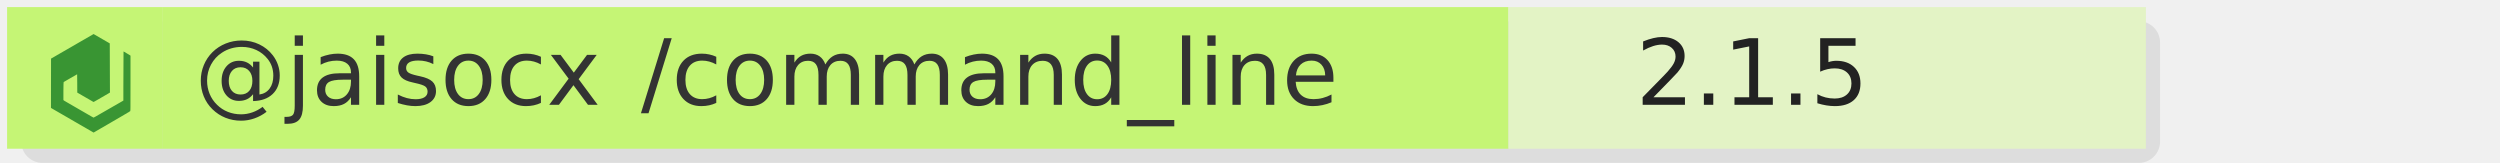
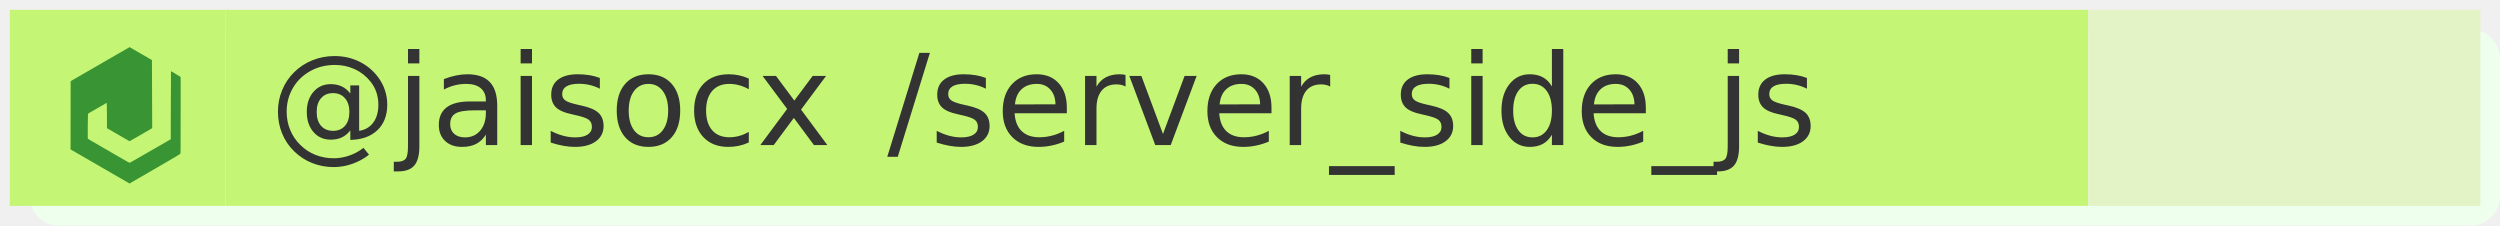
- <svg xmlns="http://www.w3.org/2000/svg" height="23" width="353" fill="#222222">
+ <svg xmlns="http://www.w3.org/2000/svg" height="23" width="255" fill="#222222">
  <g>
-     <rect x="3" y="3" width="302" height="20" fill="#ddd" rx="3" ry="3" />
+     <rect x="3" y="3" width="252" height="20" fill="#efe" rx="3" ry="3" />
    <rect x="1" y="1" width="22" height="20" fill="#c5f575" />
    <rect x="23" y="1" width="190" height="20" fill="#c5f575" />
-     <rect x="213" y="1" width="90" height="20" fill="#e3f3c5" />
+     <rect x="213" y="1" width="40" height="20" fill="#e3f3c5" />
  </g>
  <g font-family="Verdana,Geneva,DejaVu Sans,sans-serif" text-rendering="geometricPrecision" font-size="129" transform="scale(0.1)">
    <text x="275" y="148" fill="#333" textLength="590">
                    @jaisocx
              </text>
    <text x="905" y="148" fill="#333" textLength="980">
-                     /command_line
+                     /server_side_js
              </text>
    <text x="2310" y="148" fill="#222" textLength="400">
-                     2.1.5
+ 
              </text>
  </g>
  <svg version="1.0" x="6" y="1" width="19" height="19" viewBox="0 0 19.0 19.0" preserveAspectRatio="xMidYMid meet">
    <g transform="translate(0.000,18) scale(0.0019,-0.0019)" fill="#399533" stroke="white">
      <path d="M2880 6941 c-503 -291 -1214 -702 -1580 -913 l-665 -384 -3 -1831 -2                 -1832 92 -54 c51 -30 149 -87 218 -127 625 -361 706 -408 747 -431 21 -12 90                 -52 153 -88 63 -37 180 -105 260 -151 80 -46 192 -111 250 -145 58 -34 125                 -73 150 -87 69 -38 365 -209 453 -262 43 -25 80 -46 82 -46 2 0 47 -26 102                 -58 54 -32 118 -70 143 -84 25 -14 133 -76 240 -138 107 -62 214 -124 238                 -138 l42 -24 128 75 c70 41 148 86 173 101 26 14 99 57 164 96 65 38 120 70                 122 70 3 0 53 29 112 63 58 35 198 117 311 182 113 65 252 146 310 180 58 35                 123 73 145 85 59 33 279 161 455 265 85 50 162 94 170 98 17 8 30 16 215 128                 72 43 136 79 143 79 7 0 12 4 12 9 0 5 8 11 18 15 9 3 42 22 72 41 30 19 63                 38 73 41 9 4 17 10 17 15 0 5 7 9 15 9 9 0 18 7 21 15 4 8 12 15 18 15 7 0 20                 6 29 13 16 11 17 145 17 2067 l0 2055 -47 33 c-44 30 -229 142 -398 240 -38                 23 -71 40 -73 38 -5 -6 -12 -1547 -12 -2687 l0 -964 -86 -50 c-114 -66 -119                 -69 -264 -152 -69 -39 -171 -98 -228 -132 -57 -34 -105 -61 -107 -61 -2 0 -36                 -19 -77 -43 -40 -24 -93 -55 -118 -69 -25 -14 -119 -68 -210 -120 -254 -146                 -829 -477 -978 -562 -74 -42 -139 -76 -146 -76 -6 0 -63 30 -126 66 -235 135                 -398 229 -510 295 -63 36 -131 76 -150 86 -19 11 -123 71 -230 133 -107 62                 -251 146 -320 186 -69 39 -198 114 -286 165 -89 52 -263 153 -388 224 -213                 123 -226 132 -232 164 -4 19 -4 323 0 675 5 478 10 643 19 649 7 4 75 44 152                 88 77 45 212 123 300 174 427 248 544 315 549 315 3 0 7 -306 8 -681 l3 -681                 130 -75 c72 -42 186 -108 255 -148 69 -39 184 -105 255 -147 72 -41 195 -112                 275 -158 80 -46 178 -103 218 -127 40 -23 77 -43 81 -43 9 0 42 19 336 190                 260 152 708 412 755 438 25 14 62 36 84 50 l39 24 -7 1826 -7 1827 -87 51                 c-238 139 -1111 644 -1114 644 -2 0 -415 -238 -918 -529z m3650 -5141 c0 -5                 -4 -10 -10 -10 -5 0 -10 5 -10 10 0 6 5 10 10 10 6 0 10 -4 10 -10z" />
    </g>
  </svg>
</svg>
